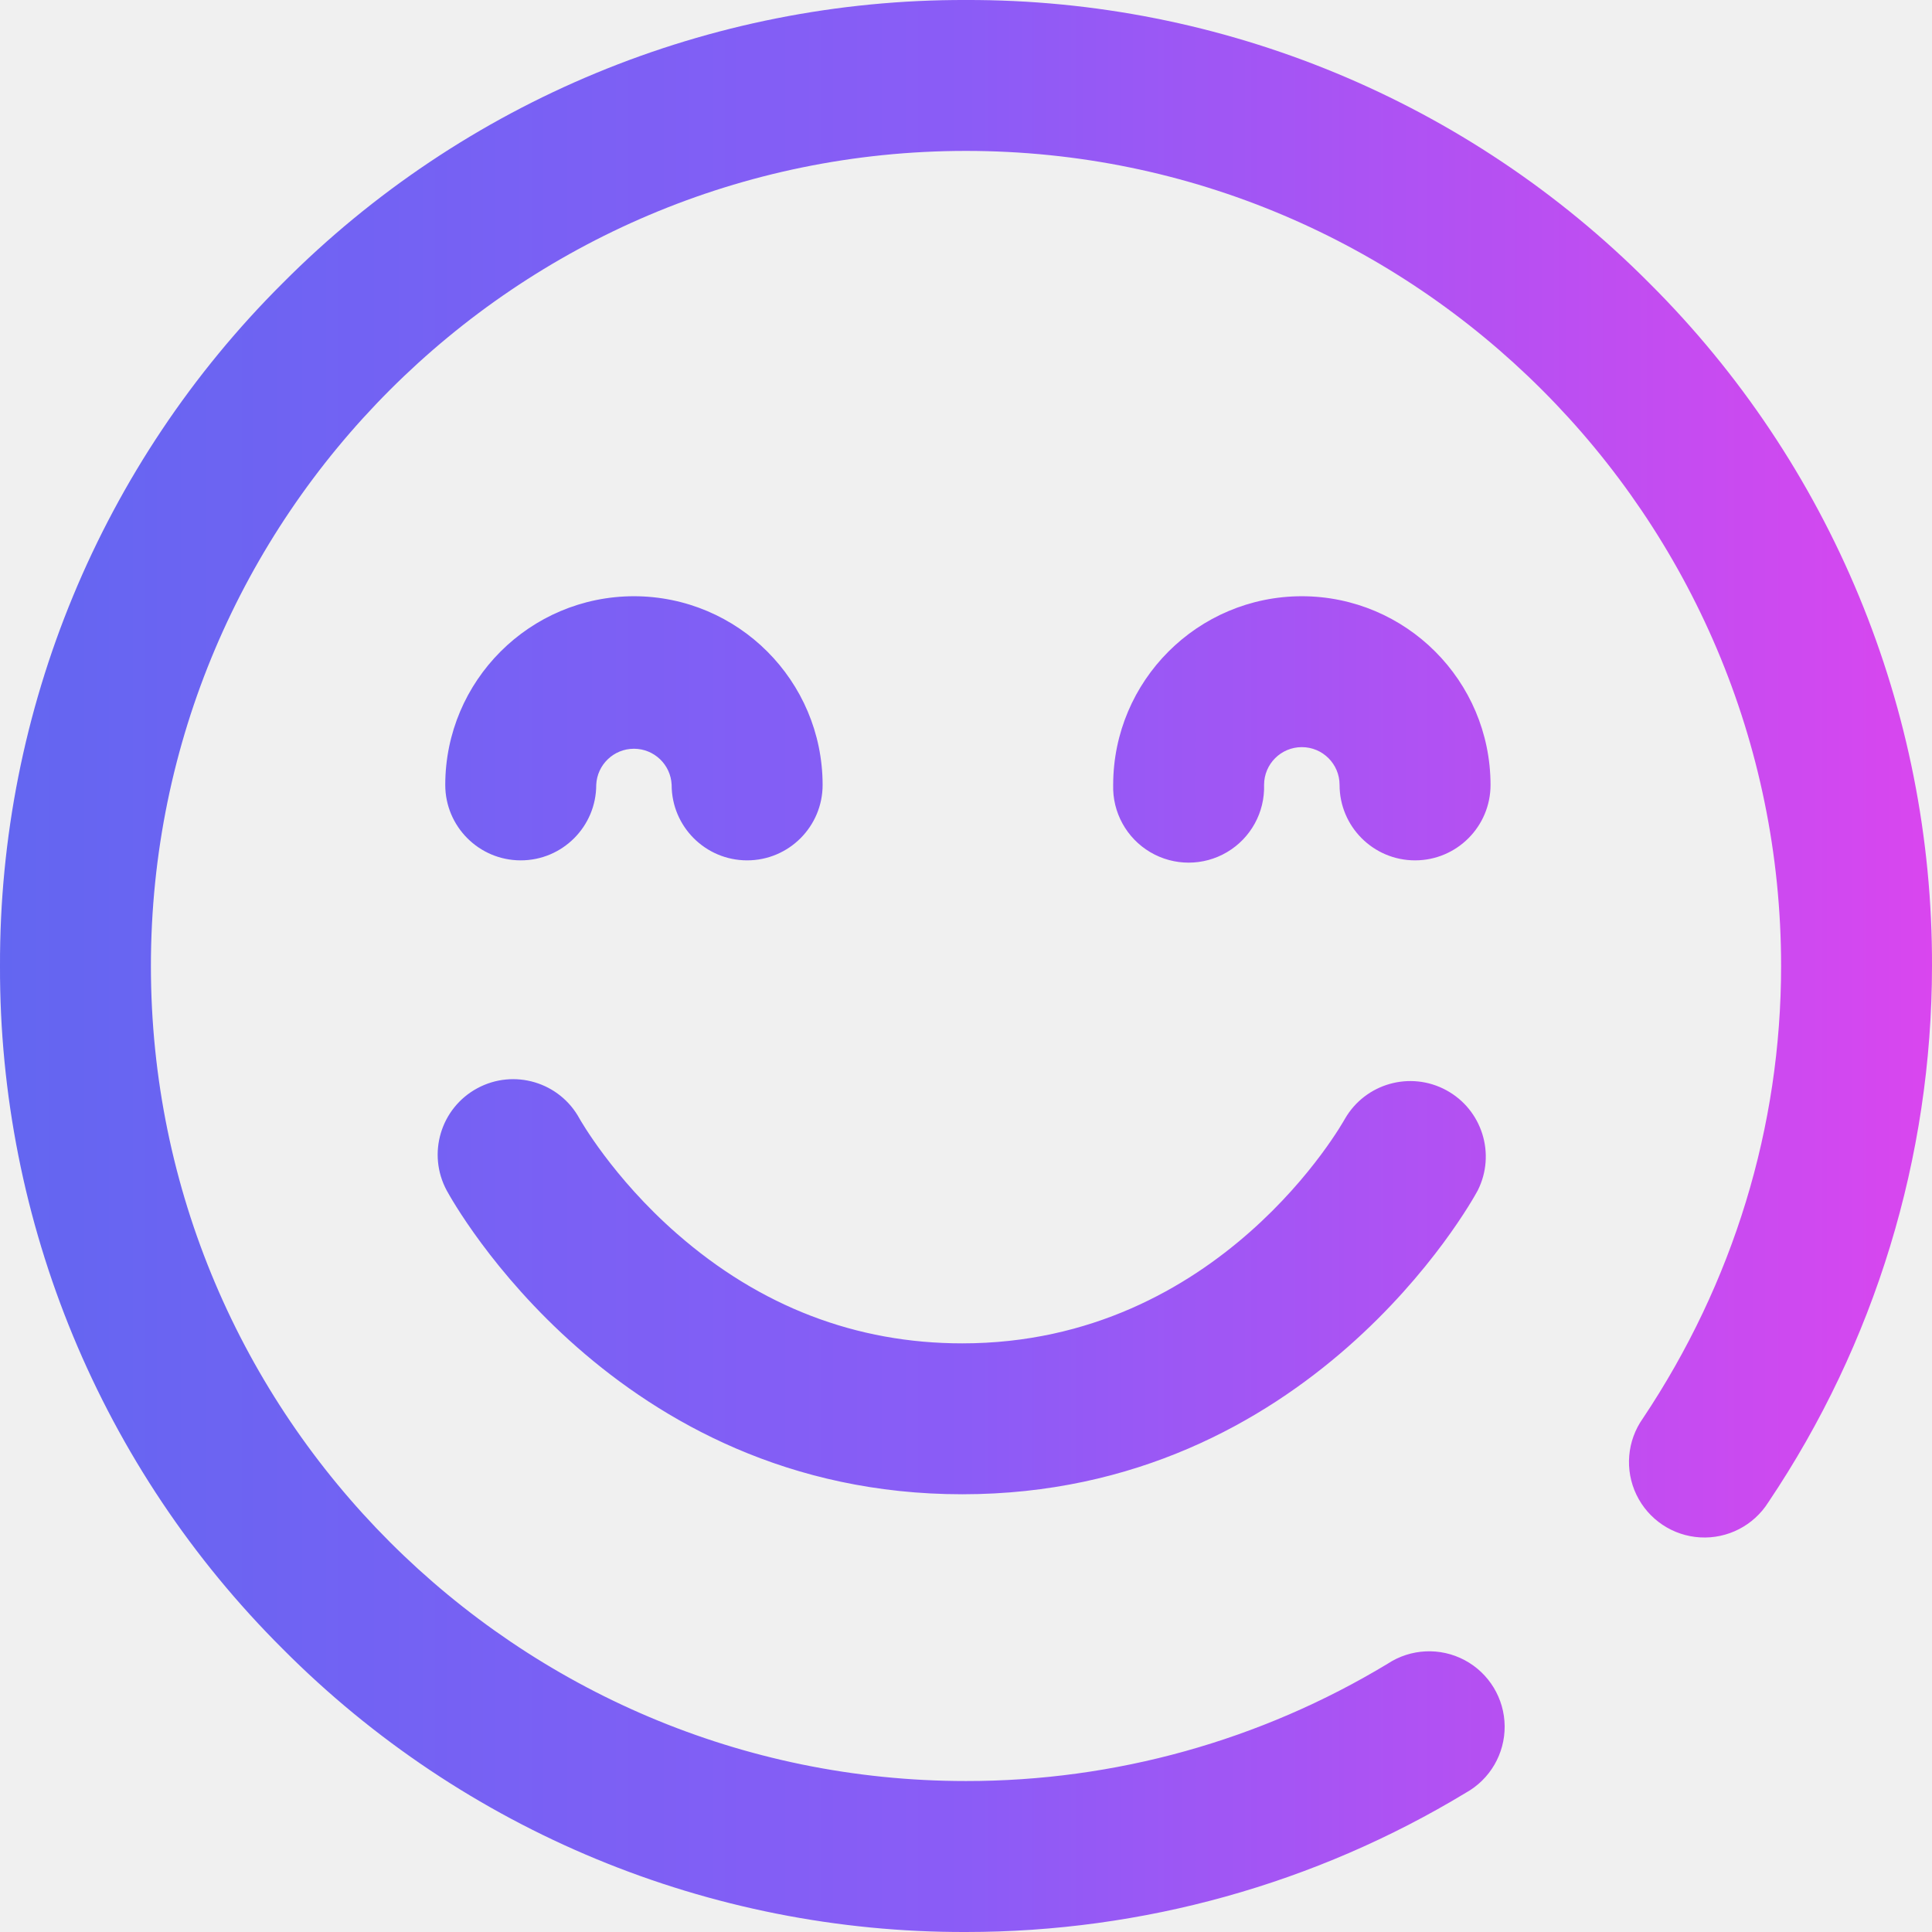
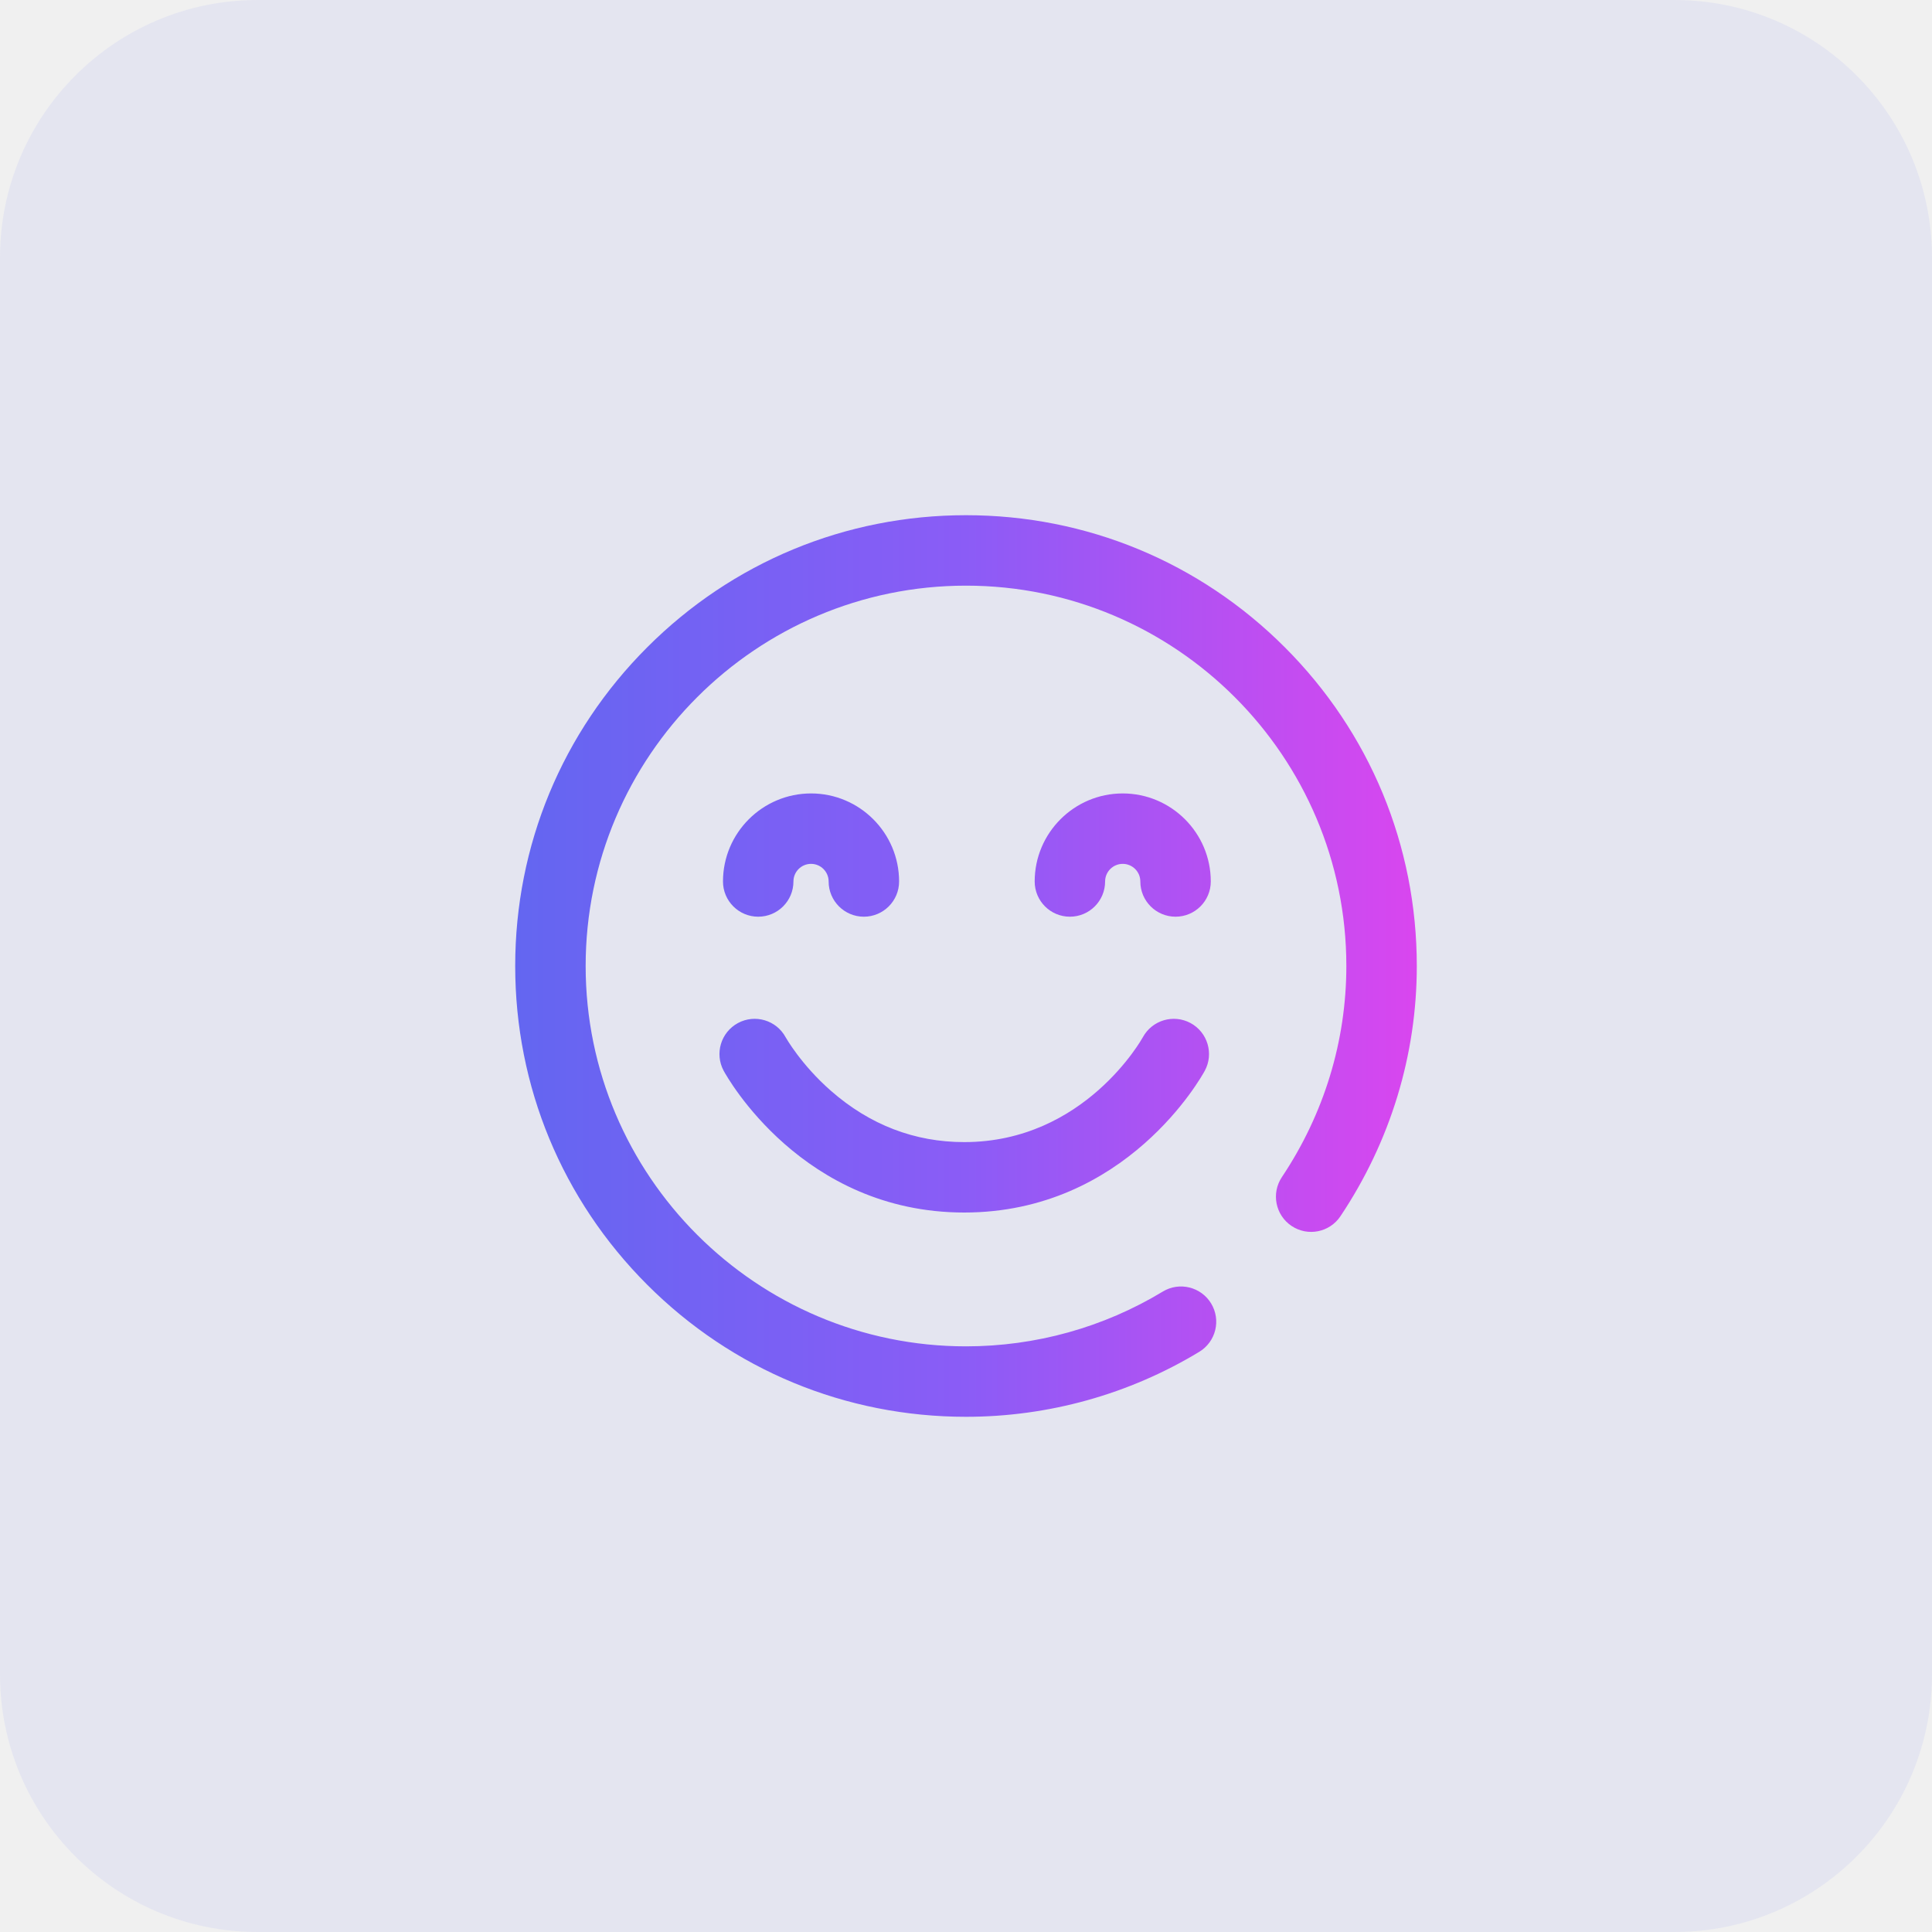
- <svg xmlns="http://www.w3.org/2000/svg" width="28" height="28" fill="none" viewBox="0 0 28 28">
-   <path fill="url(#a)" d="M13.945 21.656c-5.03 0-7.372-4.222-7.47-4.401A1.094 1.094 0 0 1 8.4 16.214c.003.004.474.847 1.412 1.667 1.205 1.054 2.596 1.588 4.134 1.588 3.742 0 5.528-3.223 5.546-3.255a1.094 1.094 0 0 1 1.924 1.04c-.097.18-2.438 4.402-7.47 4.402Zm7.299 4.326a1.094 1.094 0 1 0-1.133-1.87 11.792 11.792 0 0 1-6.111 1.7C7.487 25.813 2.187 20.514 2.187 14c0-6.513 5.3-11.813 11.813-11.813 6.513 0 11.813 5.3 11.813 11.813 0 2.33-.693 4.596-2.003 6.556a1.094 1.094 0 1 0 1.818 1.216A13.942 13.942 0 0 0 28 14a13.91 13.91 0 0 0-4.1-9.9A13.908 13.908 0 0 0 14 0a13.91 13.91 0 0 0-9.9 4.1A13.909 13.909 0 0 0 0 14a13.91 13.91 0 0 0 4.1 9.9A13.909 13.909 0 0 0 14 28c2.56 0 5.065-.698 7.244-2.018Zm.358-14.607a2.738 2.738 0 0 0-2.735-2.734 2.737 2.737 0 0 0-2.734 2.734 1.094 1.094 0 1 0 2.187 0 .547.547 0 0 1 1.094 0 1.094 1.094 0 1 0 2.188 0Zm-9.68 0a2.737 2.737 0 0 0-2.735-2.734 2.737 2.737 0 0 0-2.734 2.734 1.094 1.094 0 1 0 2.188 0 .547.547 0 0 1 1.093 0 1.094 1.094 0 1 0 2.188 0Z" />
+ <svg xmlns="http://www.w3.org/2000/svg" width="60" height="60" viewBox="0 0 60 60" fill="none">
+   <rect width="60" height="60" rx="8" fill="#6366F1" fill-opacity="0.08" />
+   <g clip-path="url(#clip0_4632_11131)">
+     <path d="M29.945 37.656C24.914 37.656 22.573 33.434 22.475 33.255C22.188 32.724 22.386 32.06 22.917 31.772C23.449 31.485 24.112 31.683 24.399 32.214C24.402 32.218 24.873 33.061 25.811 33.881C27.016 34.935 28.407 35.469 29.945 35.469C33.687 35.469 35.473 32.246 35.491 32.214C35.779 31.683 36.442 31.485 36.974 31.772C37.505 32.06 37.703 32.724 37.415 33.255C37.318 33.434 34.977 37.656 29.945 37.656ZM37.244 41.982C37.761 41.669 37.926 40.997 37.613 40.48C37.3 39.964 36.627 39.798 36.111 40.111C34.273 41.224 32.16 41.812 30 41.812C23.487 41.812 18.188 36.513 18.188 30C18.188 23.487 23.487 18.188 30 18.188C36.513 18.188 41.812 23.487 41.812 30C41.812 32.329 41.12 34.596 39.81 36.556C39.474 37.058 39.609 37.738 40.111 38.073C40.613 38.409 41.292 38.274 41.628 37.772C43.18 35.451 44 32.763 44 30C44 26.261 42.544 22.745 39.9 20.101C37.255 17.456 33.739 16 30 16C26.261 16 22.745 17.456 20.101 20.101C17.456 22.745 16 26.261 16 30C16 33.739 17.456 37.255 20.101 39.9C22.745 42.544 26.261 44 30 44C32.56 44 35.065 43.302 37.244 41.982ZM37.602 27.375C37.602 25.867 36.375 24.641 34.867 24.641C33.359 24.641 32.133 25.867 32.133 27.375C32.133 27.979 32.622 28.469 33.227 28.469C33.831 28.469 34.32 27.979 34.32 27.375C34.32 27.073 34.566 26.828 34.867 26.828C35.169 26.828 35.414 27.073 35.414 27.375C35.414 27.979 35.904 28.469 36.508 28.469C37.112 28.469 37.602 27.979 37.602 27.375ZM27.922 27.375C27.922 25.867 26.695 24.641 25.188 24.641C23.68 24.641 22.453 25.867 22.453 27.375C22.453 27.979 22.943 28.469 23.547 28.469C24.151 28.469 24.641 27.979 24.641 27.375C24.641 27.073 24.886 26.828 25.188 26.828C25.489 26.828 25.734 27.073 25.734 27.375C25.734 27.979 26.224 28.469 26.828 28.469C27.432 28.469 27.922 27.979 27.922 27.375Z" fill="url(#paint0_linear_4632_11131)" />
+   </g>
  <defs>
-     <linearGradient id="a" x1="0" x2="28" y1="14.067" y2="14.067" gradientUnits="userSpaceOnUse">
+     <linearGradient id="paint0_linear_4632_11131" x1="16" y1="30.067" x2="44" y2="30.067" gradientUnits="userSpaceOnUse">
      <stop stop-color="#6366F1" />
-       <stop offset=".5" stop-color="#8B5CF6" />
+       <stop offset="0.5" stop-color="#8B5CF6" />
      <stop offset="1" stop-color="#D946EF" />
    </linearGradient>
+     <clipPath id="clip0_4632_11131">
+       <rect width="28" height="28" fill="white" transform="translate(16 16)" />
+     </clipPath>
  </defs>
</svg>
